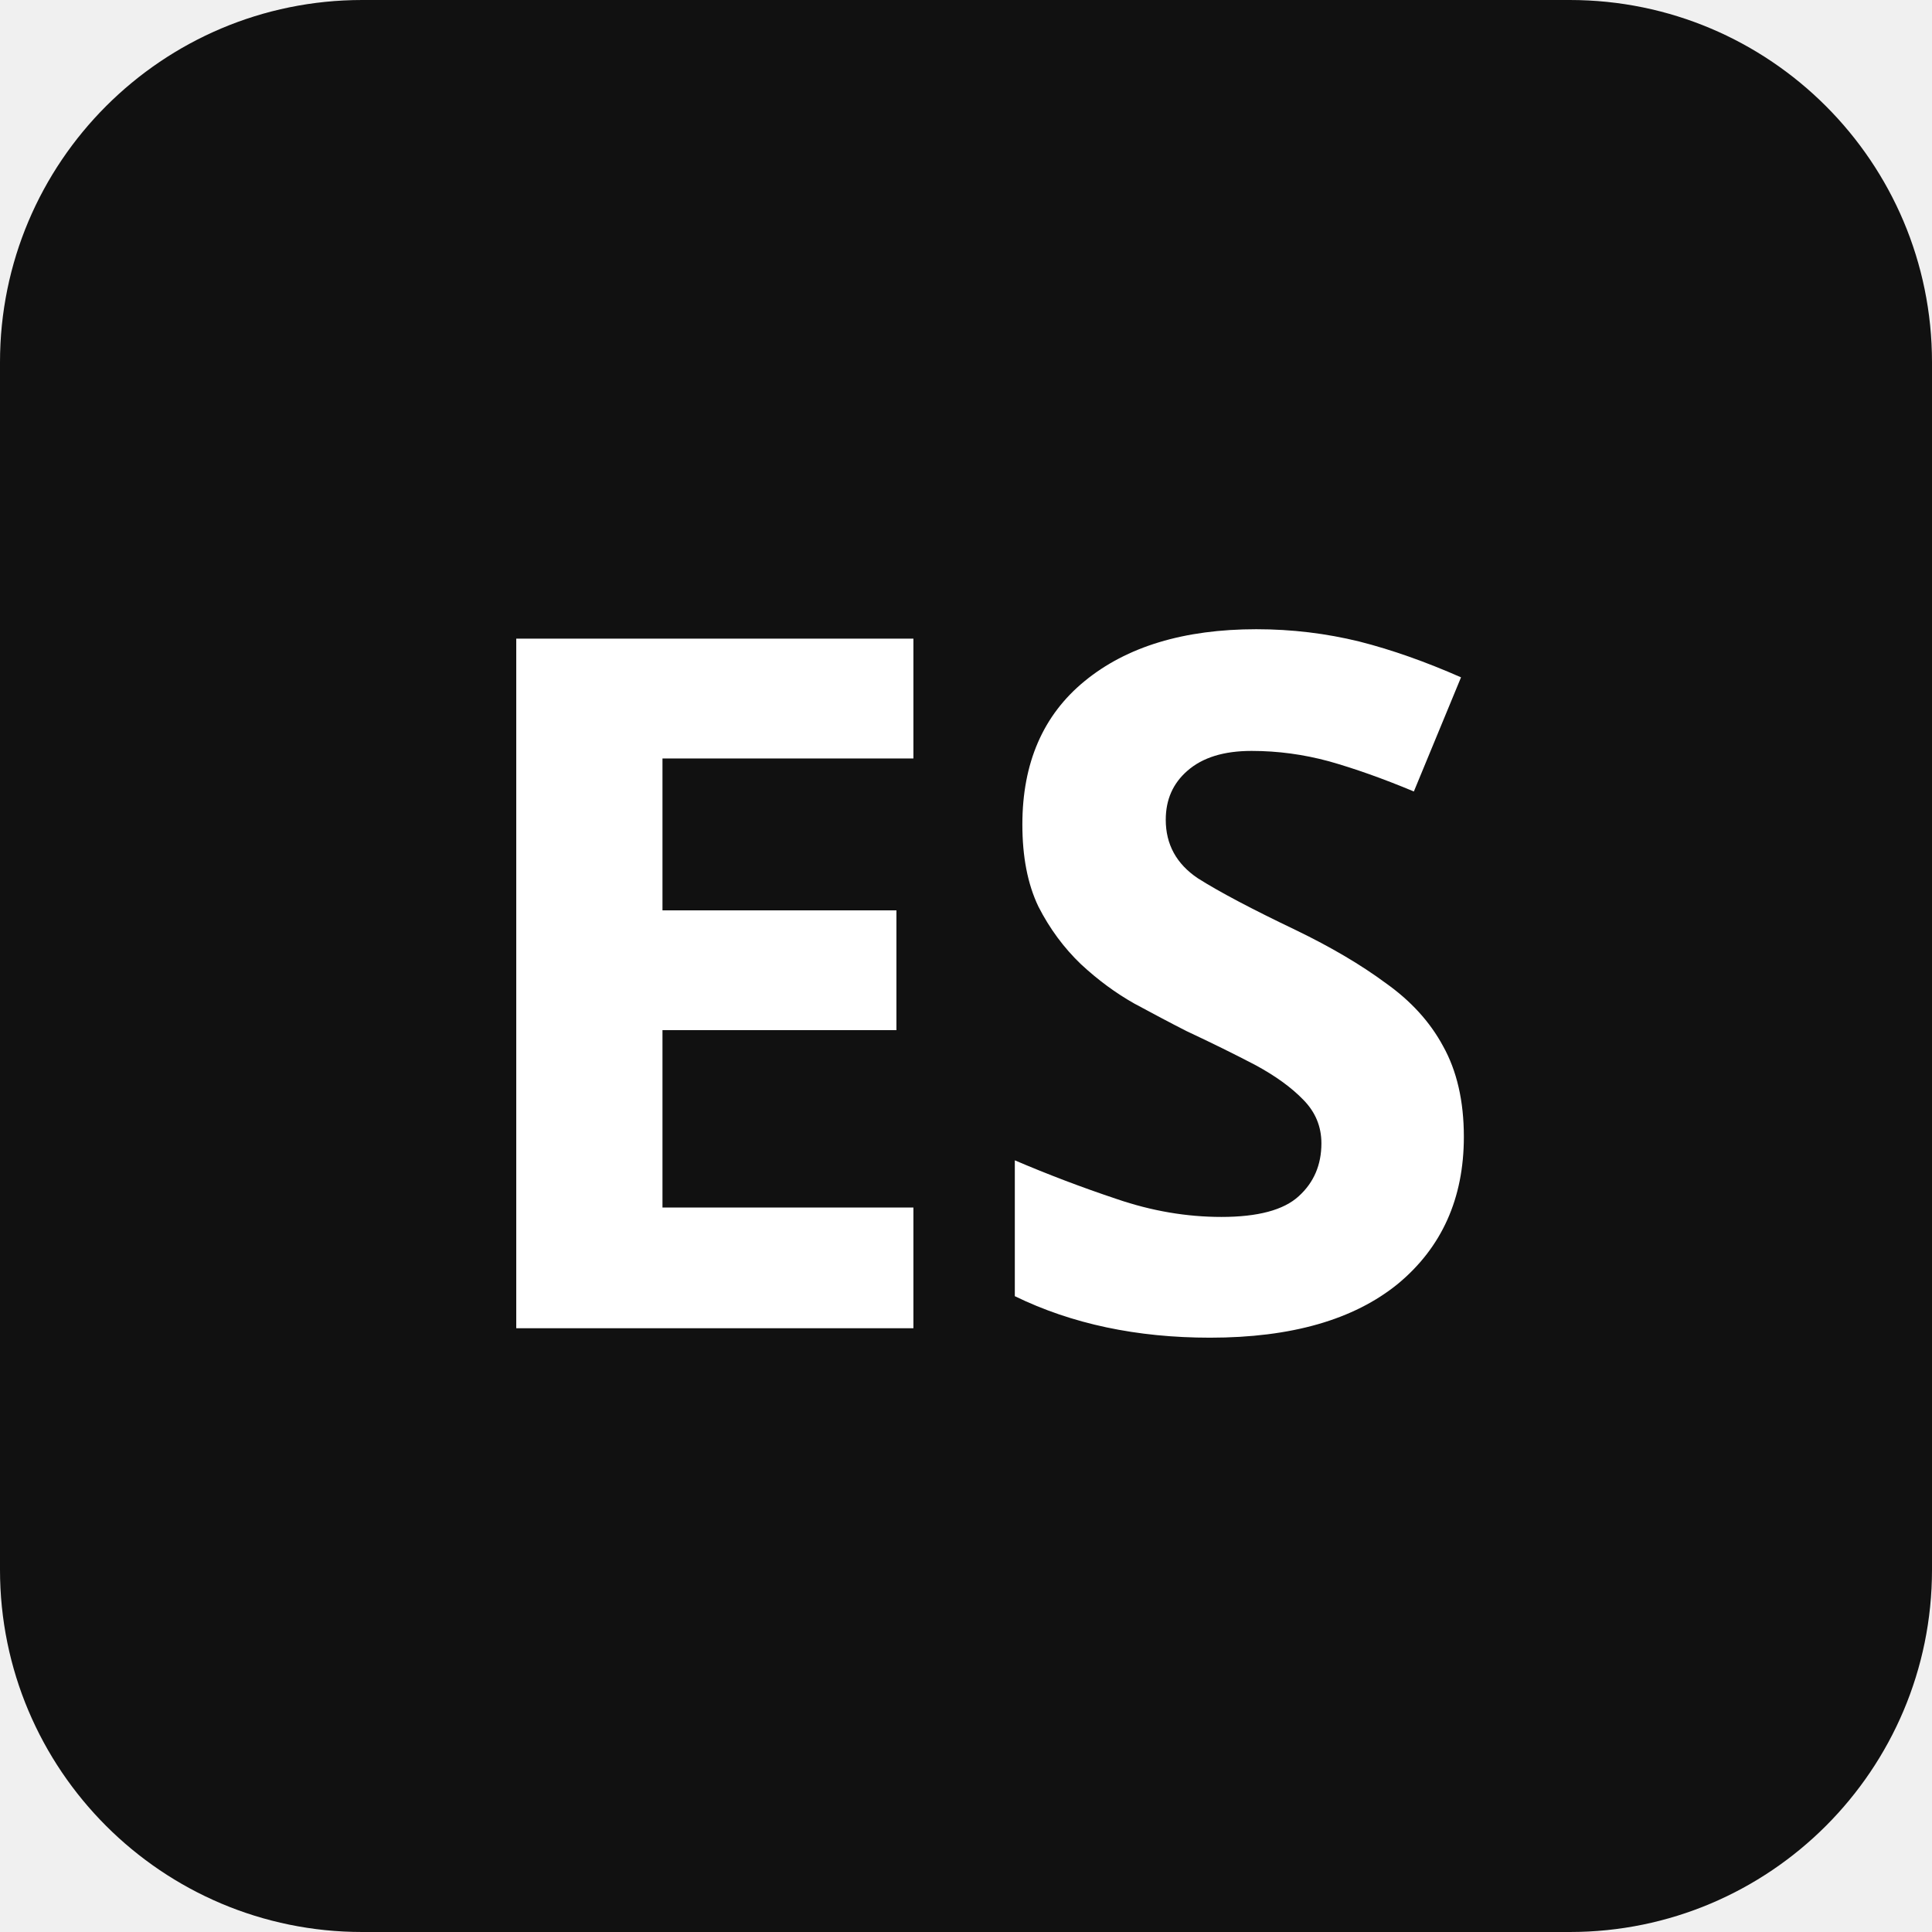
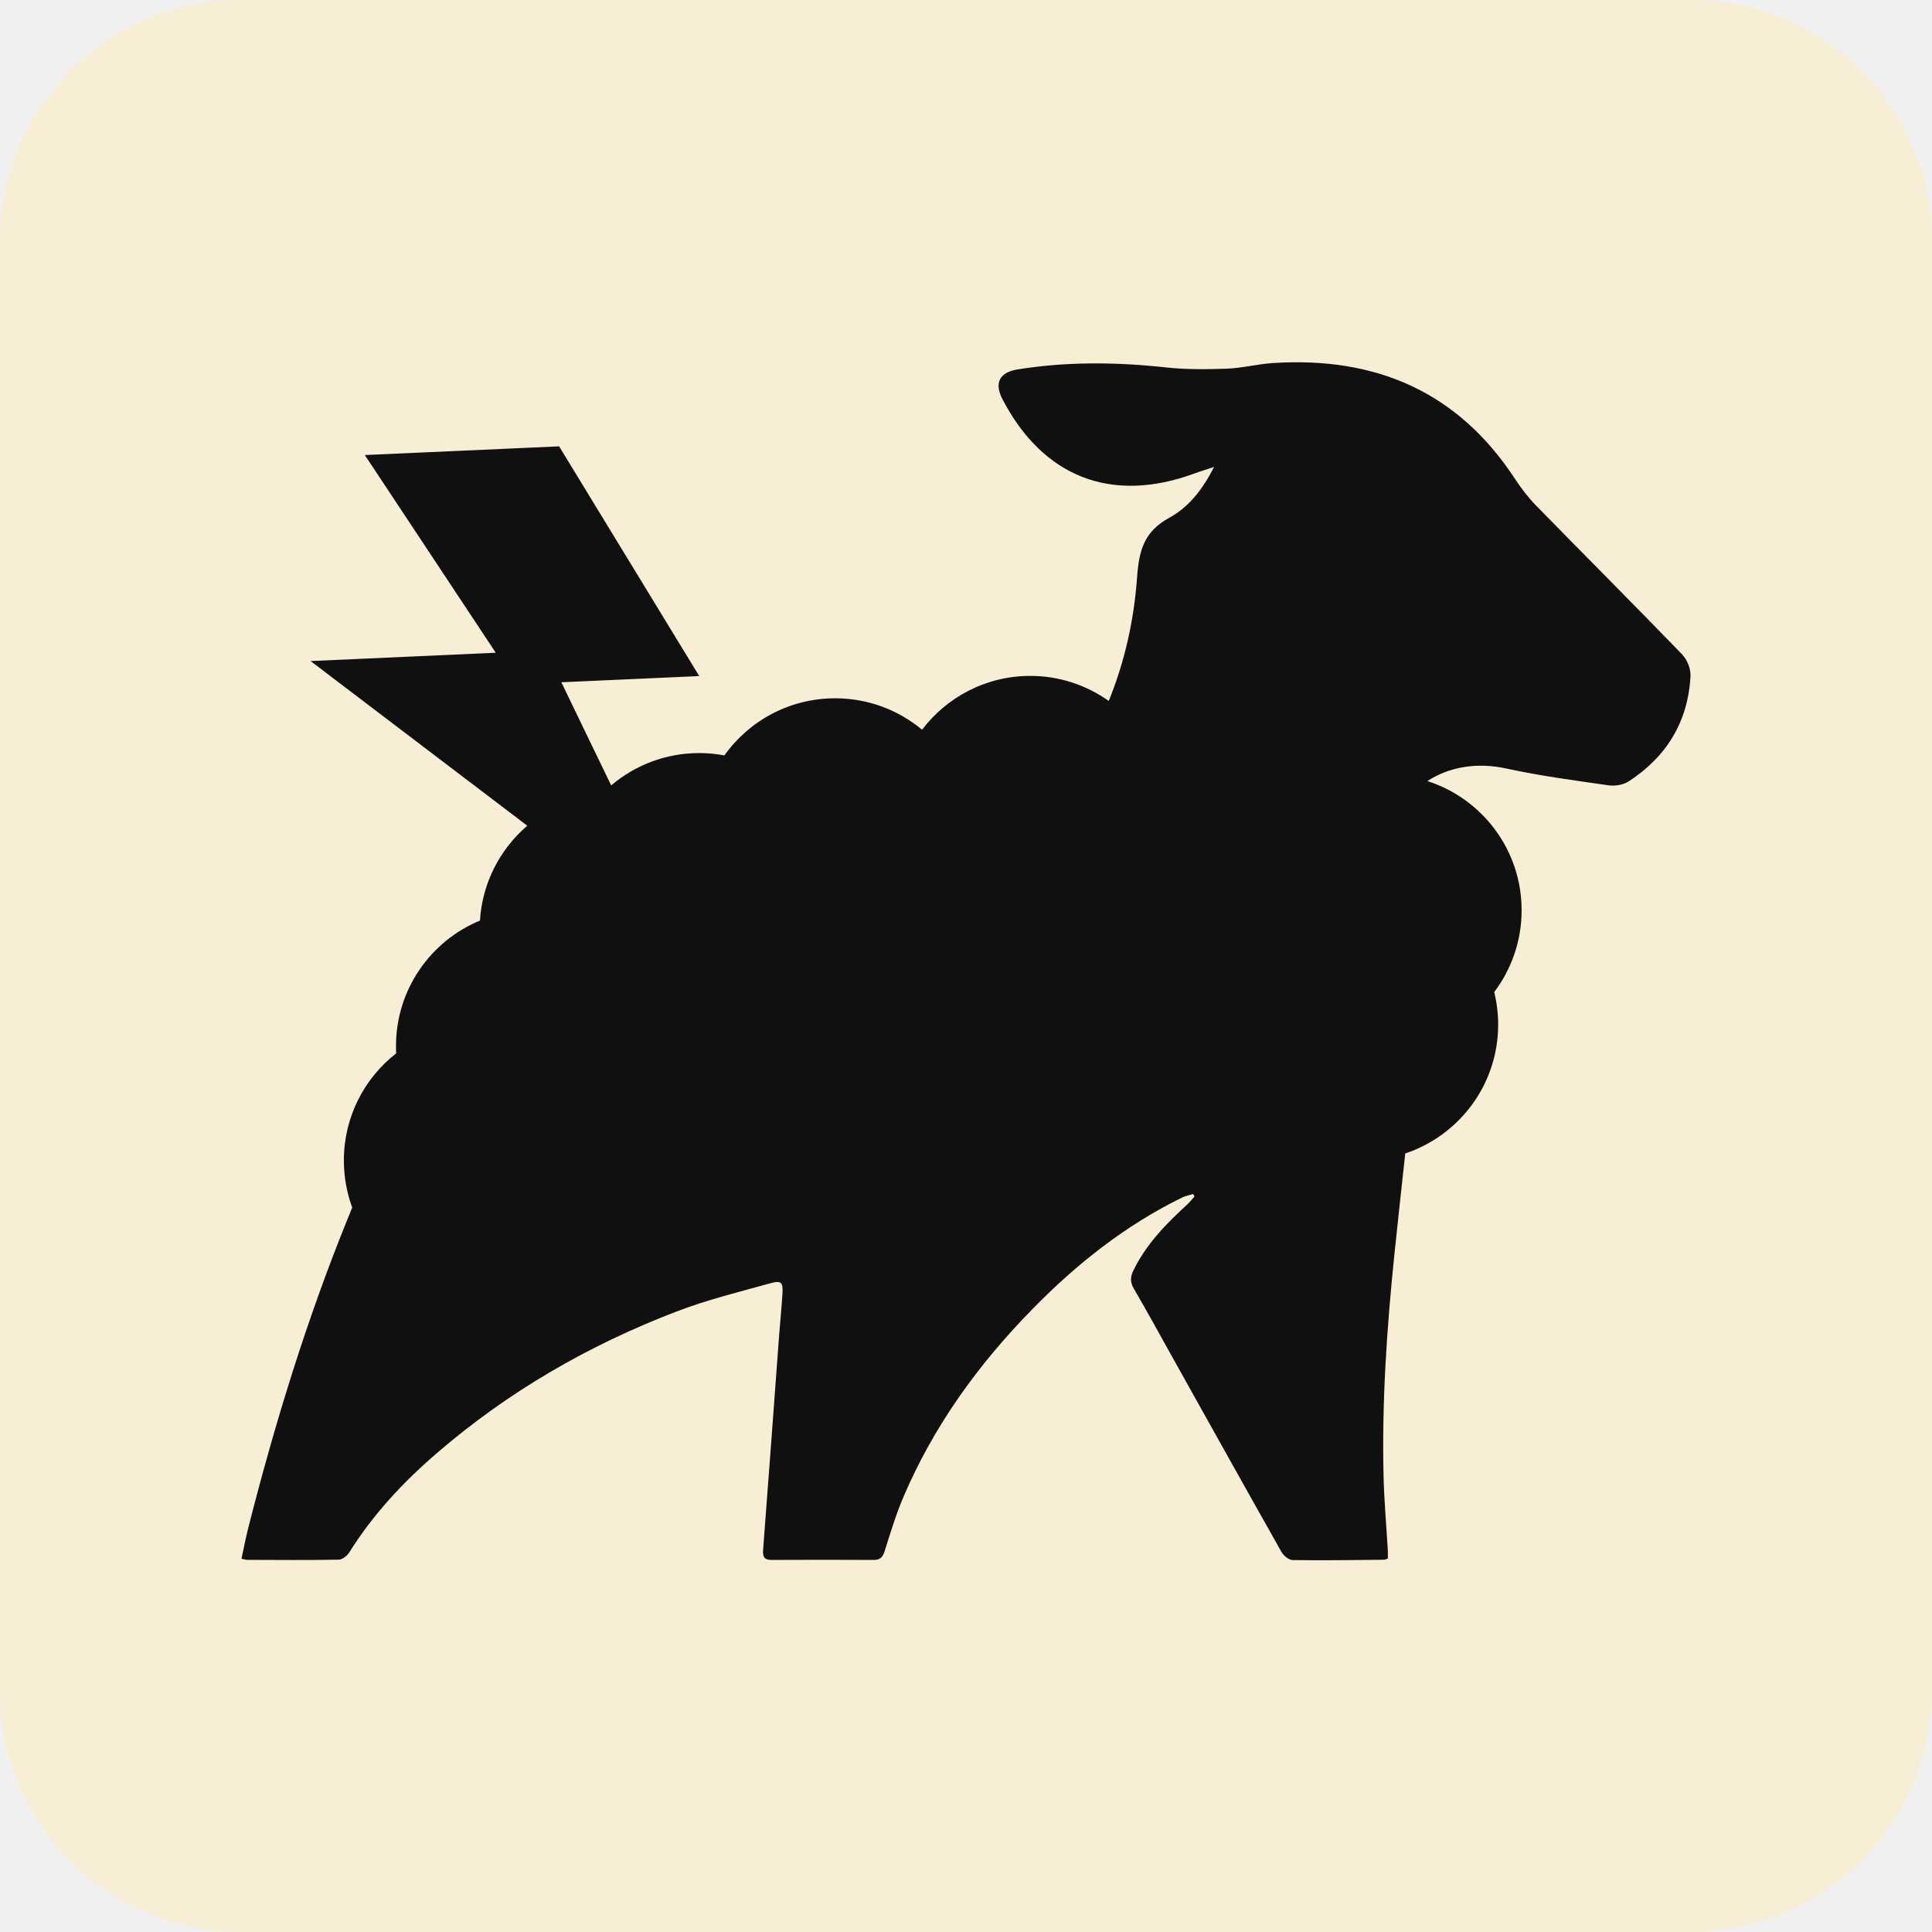
<svg xmlns="http://www.w3.org/2000/svg" viewBox="0 0 32 32" width="32" height="32">
-   <rect width="32" height="32" rx="6" fill="#111" />
-   <text x="16" y="22" text-anchor="middle" font-family="system-ui, sans-serif" font-size="16" font-weight="700" fill="#fff">ES</text>
+   <rect width="32" height="32" rx="4" fill="#F7EED5" />
+   <g transform="translate(4 6) scale(0.61749)" fill="#101010">
+     <path d="M 38.647 7.841 C 37.348 6.497 36.027 5.176 34.723 3.843 C 34.513 3.626 34.327 3.383 34.16 3.13 C 32.624 0.78 30.41 -0.155 27.67 0.021 C 27.258 0.046 26.849 0.156 26.435 0.172 C 25.888 0.192 25.336 0.197 24.791 0.138 C 23.462 -0.007 22.14 -0.02 20.819 0.192 C 20.338 0.269 20.182 0.55 20.412 0.992 C 21.499 3.081 23.337 3.804 25.566 2.982 C 25.701 2.931 25.84 2.89 26.087 2.808 C 25.765 3.447 25.382 3.901 24.886 4.172 C 24.209 4.54 24.073 5.051 24.022 5.772 C 23.938 6.947 23.682 8.053 23.263 9.085 C 22.667 8.664 21.944 8.413 21.159 8.413 C 19.973 8.413 18.92 8.98 18.255 9.857 C 17.623 9.33 16.811 9.014 15.923 9.014 C 14.696 9.014 13.613 9.619 12.953 10.546 C 12.736 10.506 12.508 10.483 12.278 10.483 C 11.376 10.483 10.553 10.81 9.916 11.351 L 8.579 8.584 L 12.278 8.418 L 8.52 2.256 L 3.308 2.489 L 6.82 7.792 L 1.853 8.015 L 7.666 12.432 C 6.938 13.055 6.46 13.957 6.396 14.976 C 5.074 15.523 4.144 16.823 4.144 18.344 C 4.144 18.407 4.144 18.474 4.149 18.538 C 3.295 19.204 2.746 20.242 2.746 21.409 C 2.746 21.854 2.825 22.28 2.97 22.674 C 2.93 22.771 2.889 22.871 2.85 22.968 C 1.751 25.673 0.895 28.458 0.176 31.288 C 0.11 31.552 0.059 31.82 0 32.093 C 0.079 32.111 0.112 32.124 0.148 32.124 C 0.966 32.126 1.784 32.134 2.602 32.119 C 2.699 32.119 2.832 32.019 2.889 31.927 C 3.528 30.903 4.343 30.032 5.253 29.25 C 7.158 27.61 9.308 26.368 11.647 25.471 C 12.472 25.152 13.339 24.94 14.195 24.702 C 14.482 24.623 14.528 24.684 14.51 24.986 C 14.487 25.361 14.448 25.737 14.42 26.113 C 14.277 28.029 14.139 29.945 13.991 31.858 C 13.978 32.037 14.019 32.126 14.216 32.126 C 15.134 32.121 16.049 32.121 16.966 32.126 C 17.128 32.126 17.199 32.052 17.248 31.899 C 17.404 31.411 17.549 30.921 17.749 30.451 C 18.564 28.534 19.766 26.876 21.218 25.395 C 22.401 24.186 23.713 23.146 25.241 22.4 C 25.328 22.357 25.431 22.342 25.525 22.311 C 25.538 22.334 25.553 22.355 25.563 22.377 C 25.494 22.452 25.433 22.533 25.359 22.6 C 24.794 23.116 24.262 23.663 23.922 24.365 C 23.84 24.531 23.835 24.674 23.932 24.843 C 24.288 25.456 24.63 26.077 24.975 26.698 C 25.947 28.437 26.916 30.177 27.897 31.914 C 27.954 32.014 28.092 32.126 28.194 32.129 C 29.009 32.142 29.827 32.129 30.645 32.121 C 30.679 32.121 30.712 32.098 30.748 32.088 C 30.748 32.009 30.753 31.937 30.748 31.868 C 30.709 31.197 30.648 30.525 30.633 29.85 C 30.587 27.873 30.722 25.901 30.924 23.936 C 31.019 23.032 31.116 22.127 31.216 21.223 C 32.662 20.74 33.708 19.376 33.708 17.766 C 33.708 17.465 33.67 17.173 33.603 16.892 C 34.063 16.282 34.337 15.523 34.337 14.7 C 34.337 13.078 33.276 11.704 31.809 11.234 C 32.374 10.866 33.112 10.718 33.935 10.899 C 34.84 11.096 35.761 11.218 36.676 11.349 C 36.85 11.374 37.075 11.333 37.22 11.236 C 38.233 10.572 38.803 9.632 38.867 8.418 C 38.877 8.227 38.78 7.979 38.644 7.841 L 38.647 7.841 Z" />
+   </g>
</svg>
